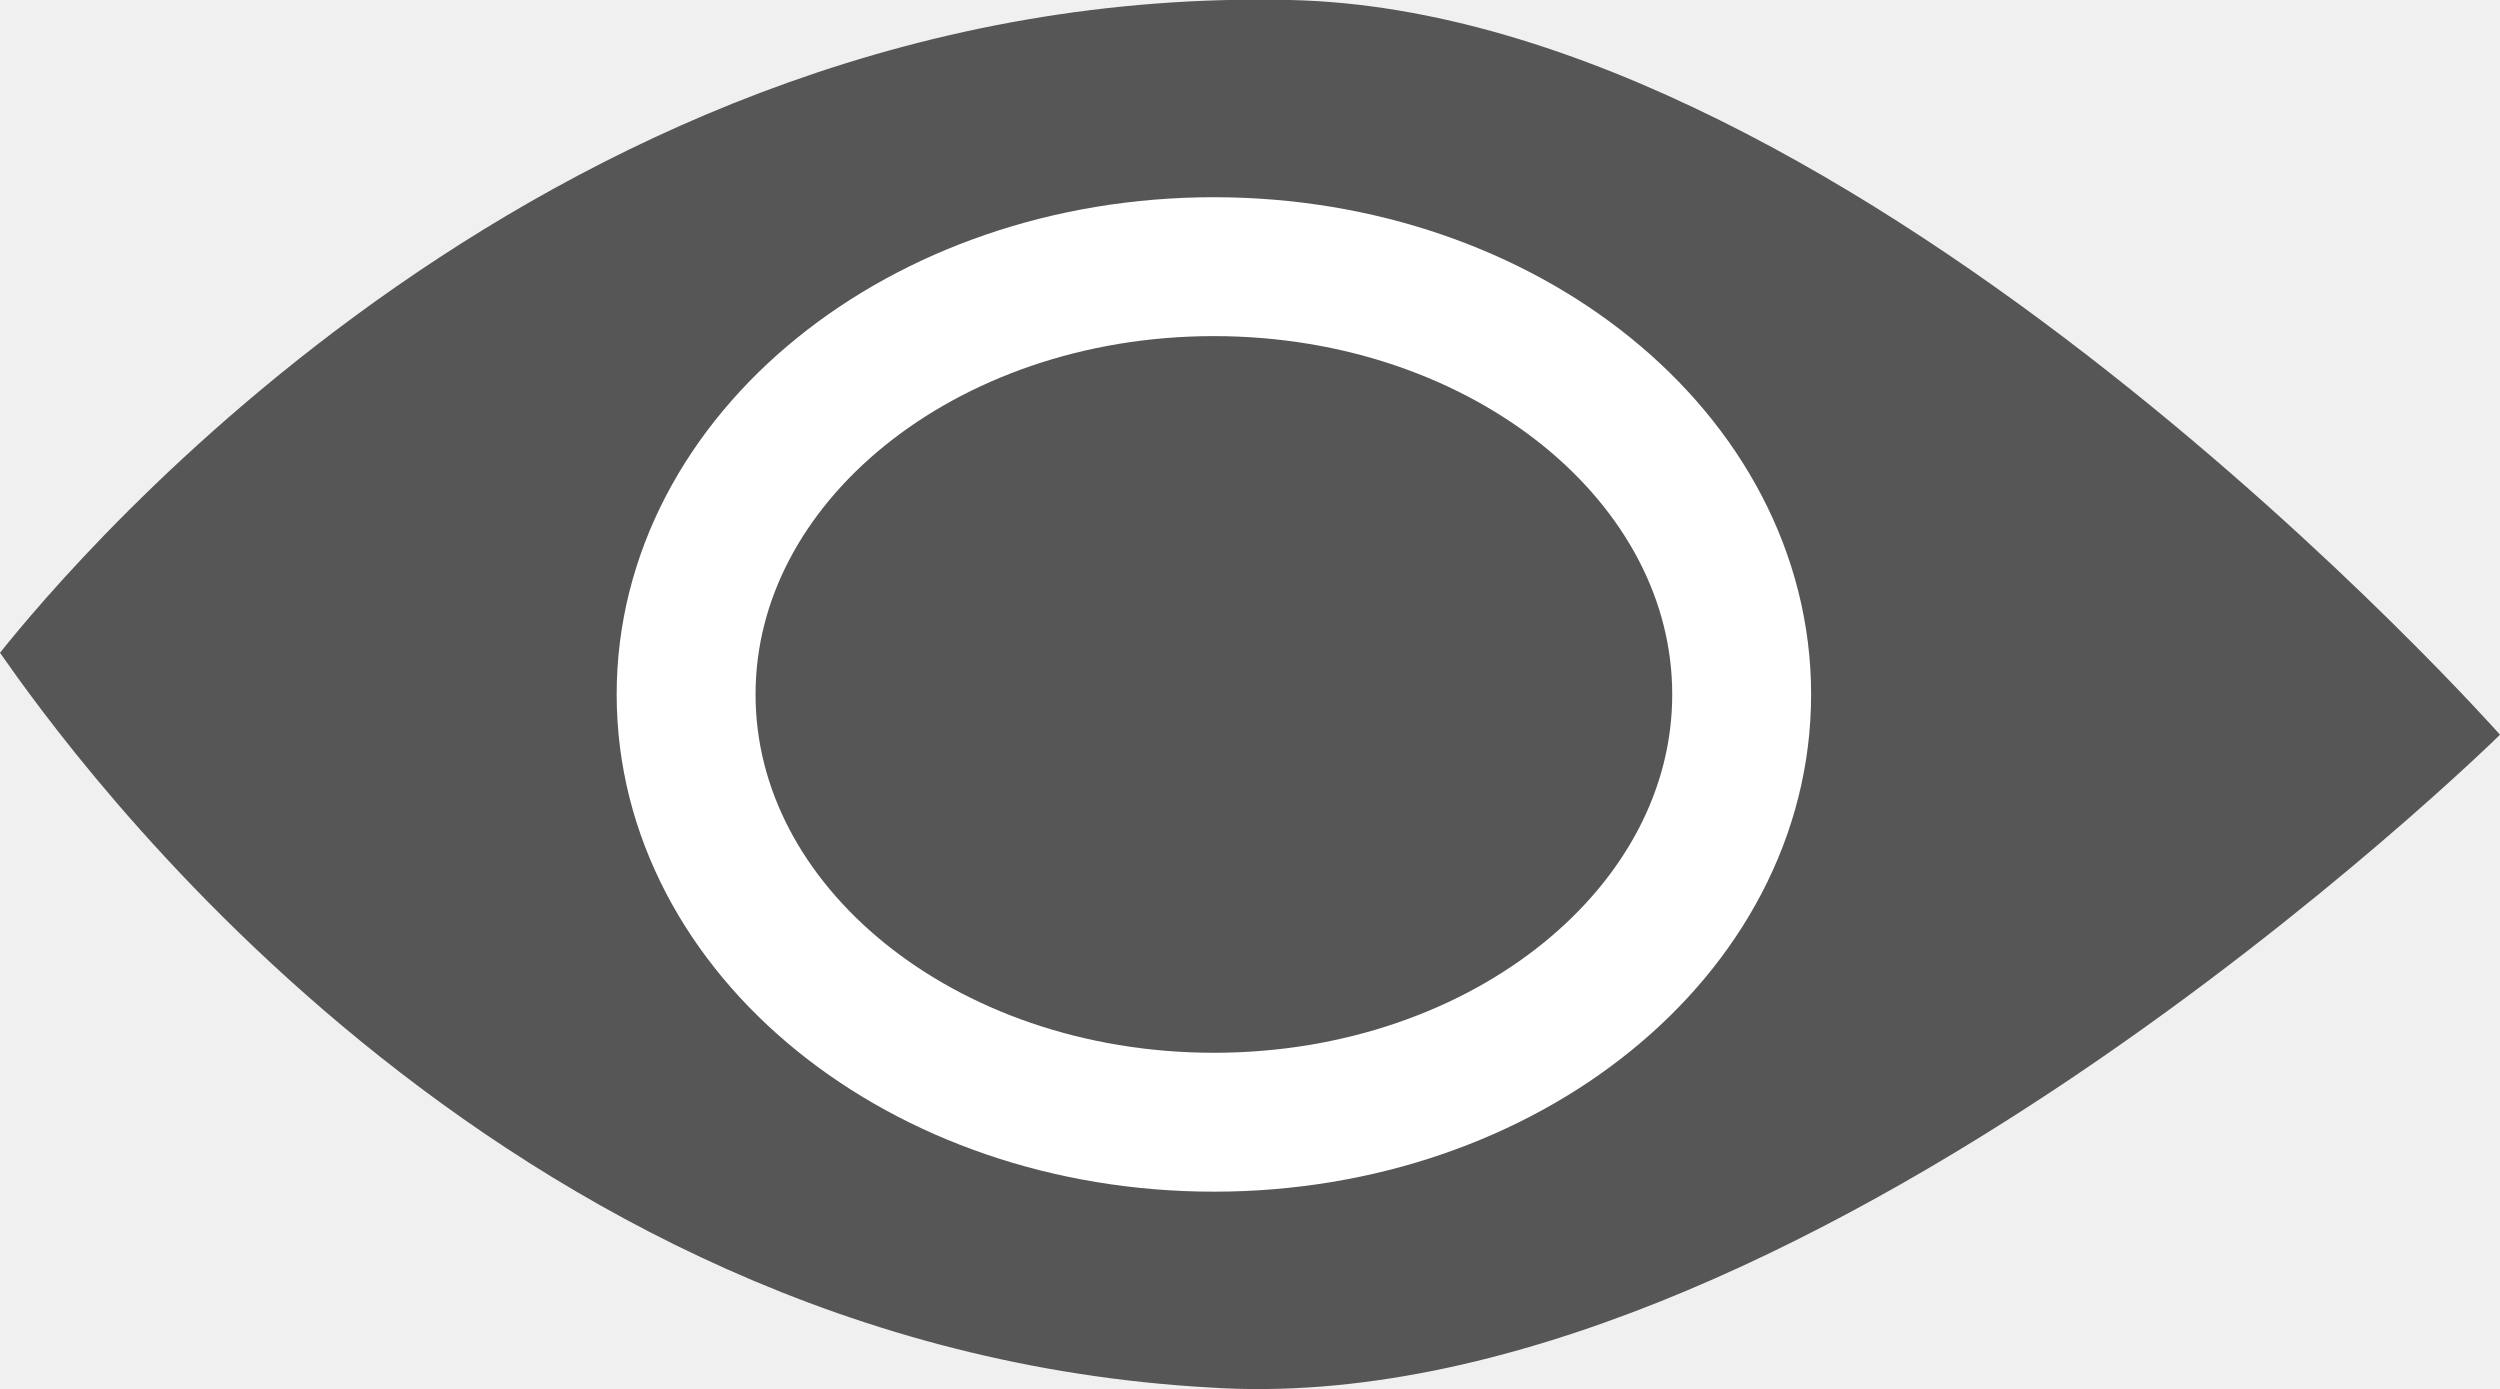
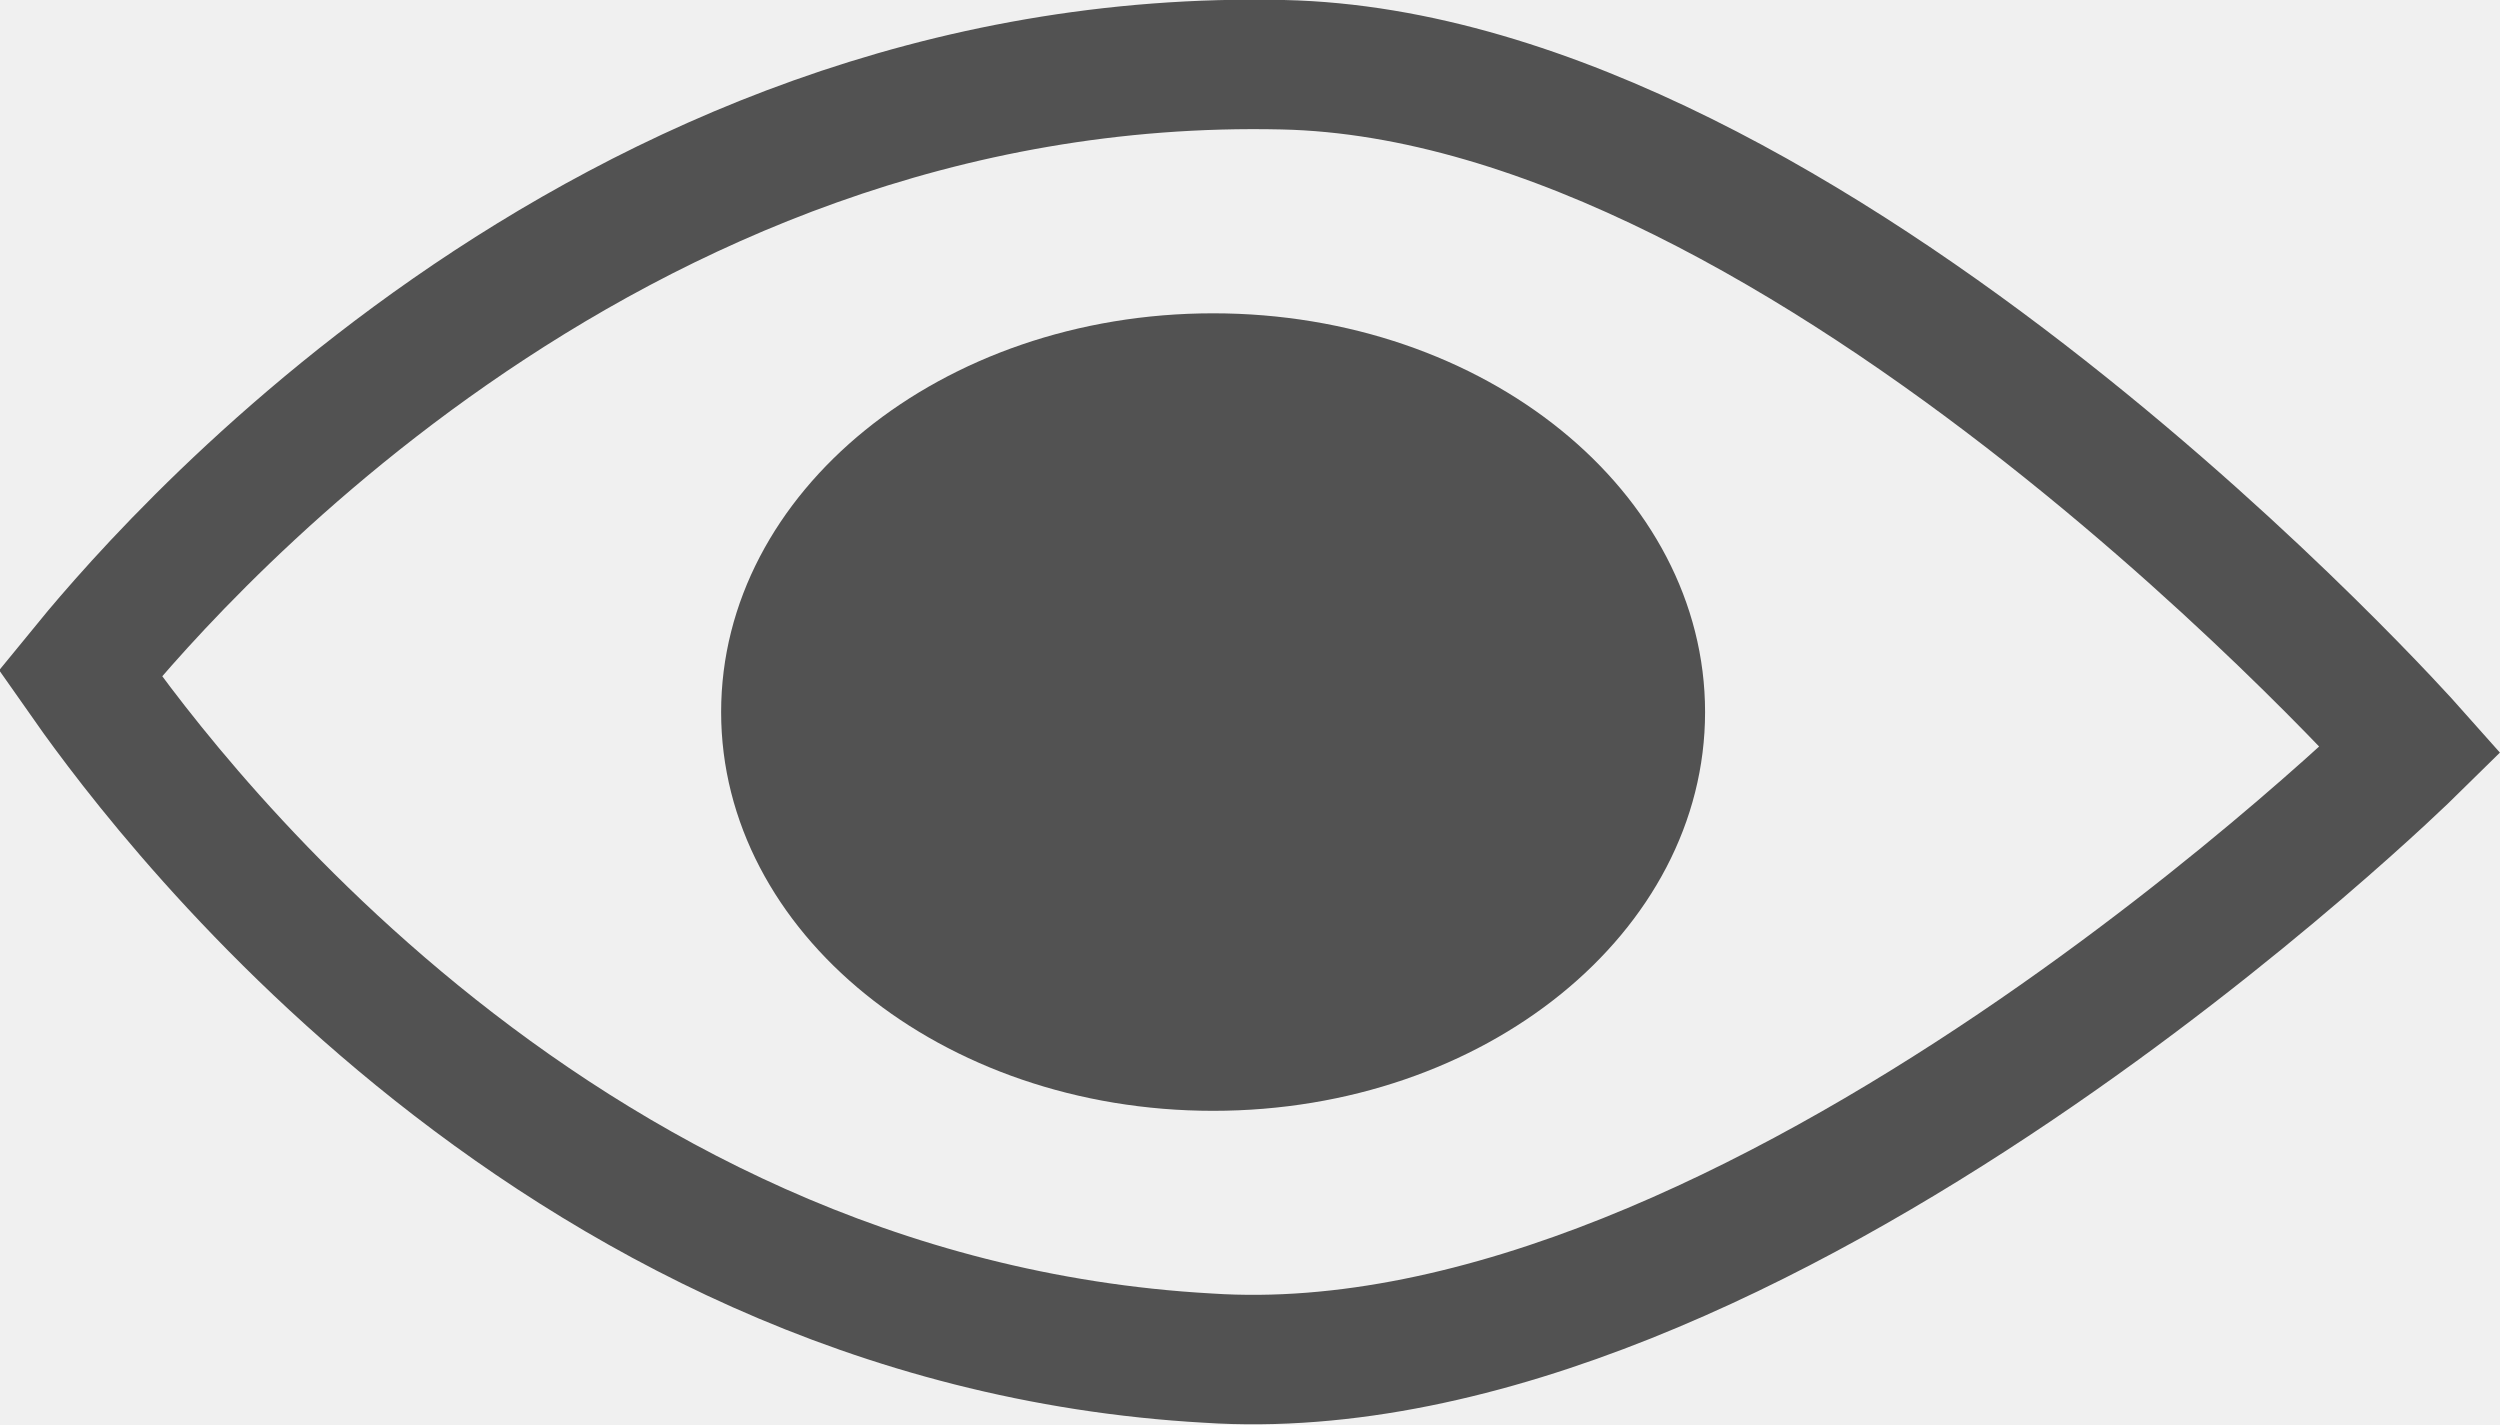
- <svg xmlns="http://www.w3.org/2000/svg" viewBox="0 0 18 10">
+ <svg xmlns="http://www.w3.org/2000/svg" viewBox="0 0 19.31 11">
  <defs>
-     <style>.cls-1,.cls-2{fill:#565656;}.cls-2{stroke:#fff;stroke-miterlimit:10;}</style>
+     <style>.cls-1{fill:none;stroke:#525252;stroke-miterlimit:10;}.cls-2{fill:#525252;}</style>
  </defs>
  <g id="Layer_2" data-name="Layer 2">
    <g id="Layer_1-2" data-name="Layer 1">
-       <path class="cls-1" d="M18,5.29S13.39.09,9.29,0C4-.12.52,4.05,0,4.7c.49.7,3.54,5,8.71,5.29,4.23.28,9.29-4.7,9.29-4.7" />
-       <ellipse class="cls-2" cx="8.74" cy="5" rx="3.8" ry="3.08" />
+       <g id="rRXVJc.tif">
+         <path class="cls-1" d="M.62,5.2c.49.7,3.55,5,8.71,5.29,4.23.28,9.29-4.7,9.29-4.7S14,.59,9.91.5C4.61.38,1.15,4.55.62,5.2Z" />
+         <ellipse class="cls-2" cx="9.37" cy="5.5" rx="3.8" ry="3.08" />
+       </g>
    </g>
  </g>
</svg>
